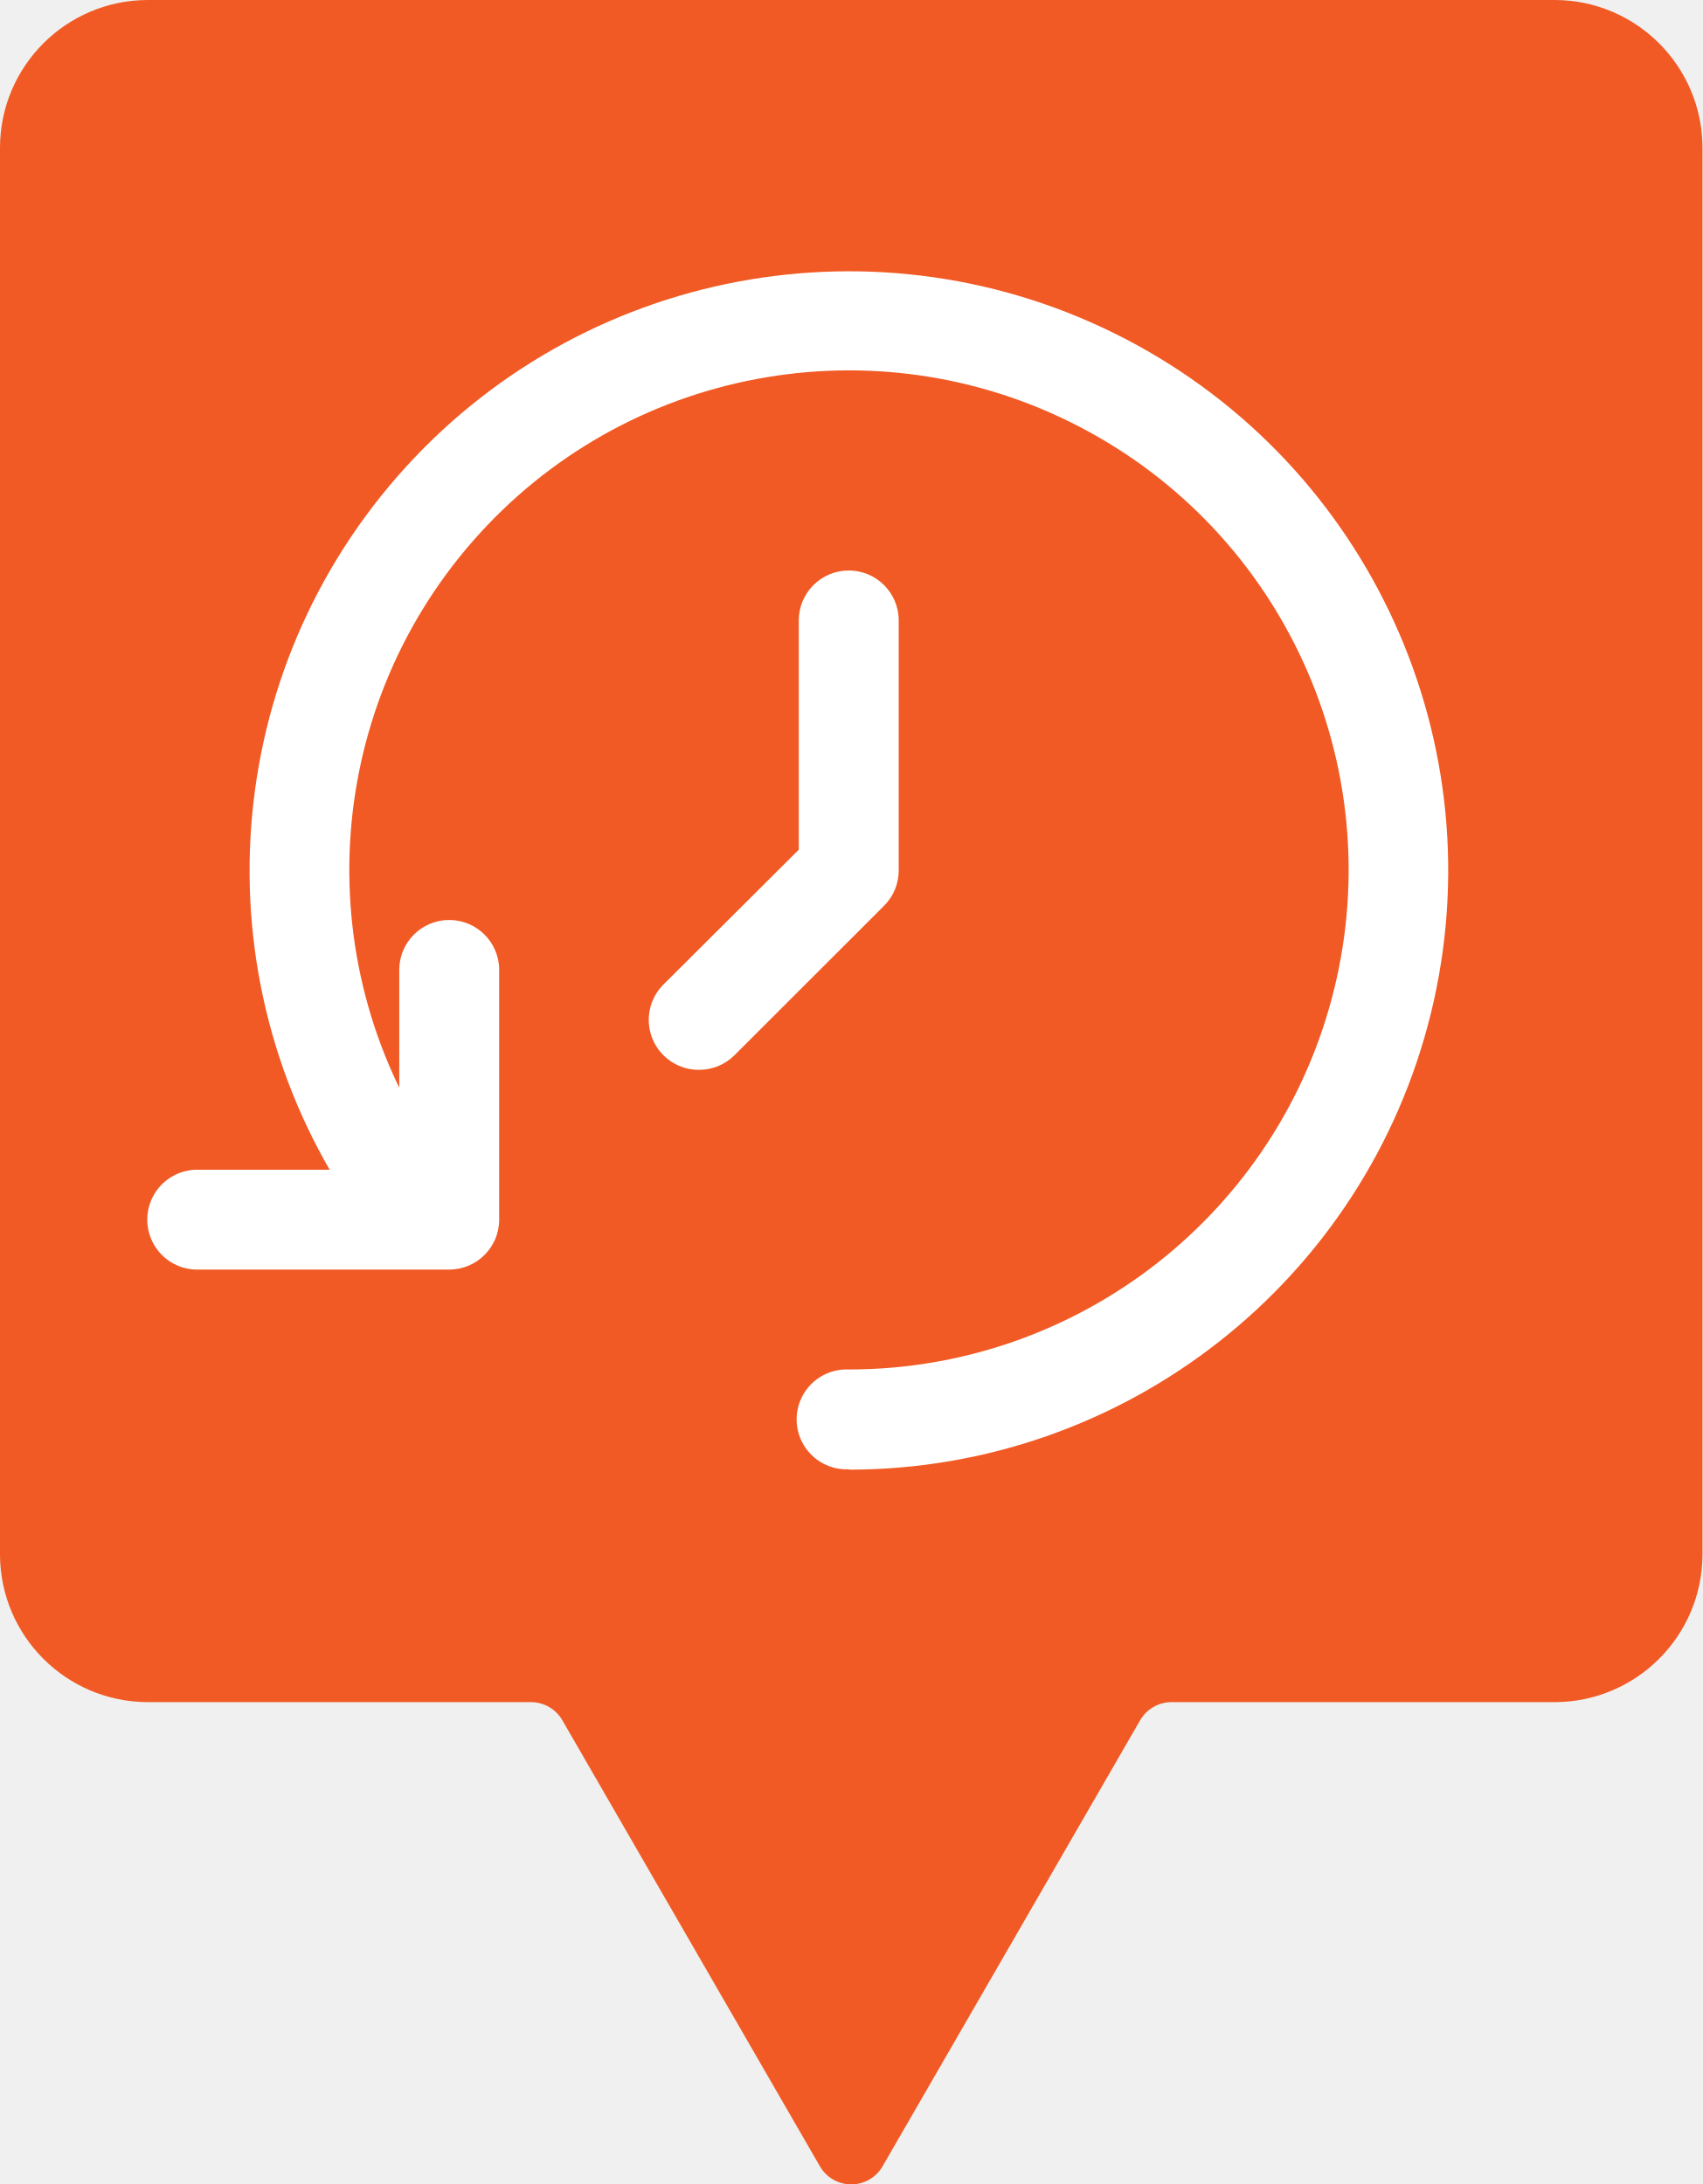
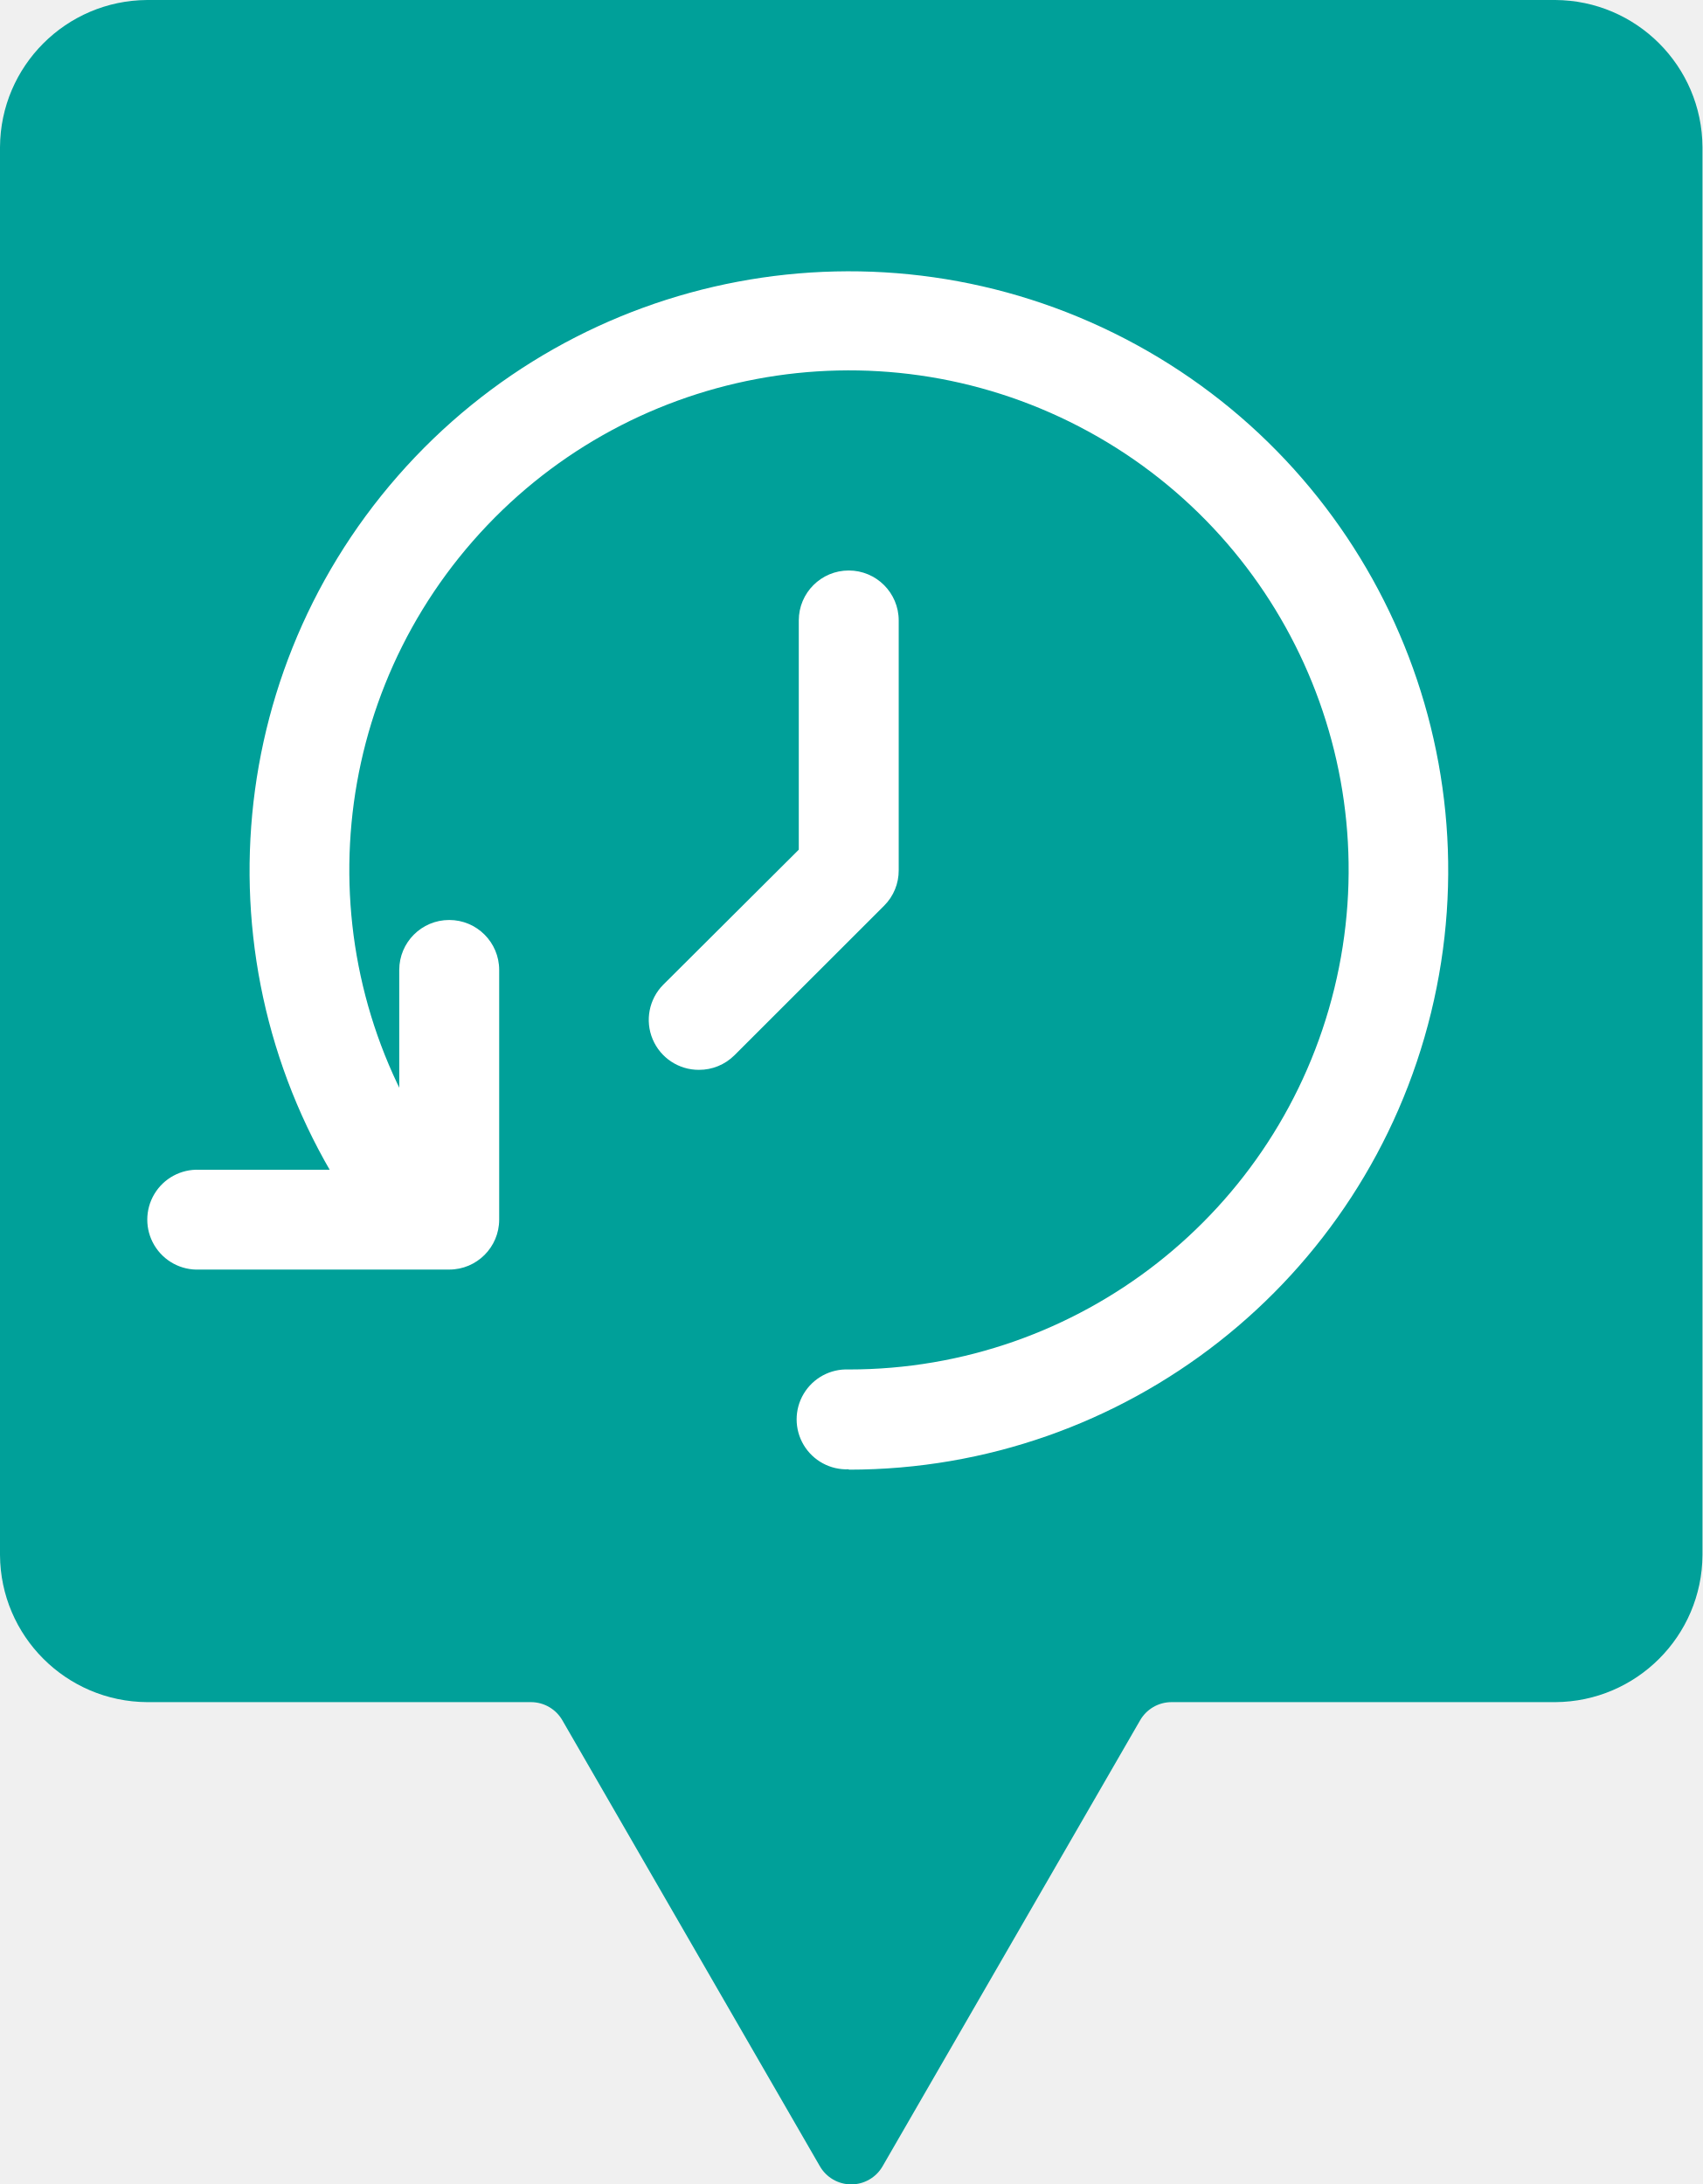
<svg xmlns="http://www.w3.org/2000/svg" viewBox="0 0 184 236.09">
  <defs>
-     <style>.cls-1{fill:#f15a24;}.cls-2{fill:#fff;}</style>
+     <style>.cls-1{fill:#00a099;}.cls-2{fill:#fff;}</style>
  </defs>
  <g id="Lager_2" data-name="Lager 2">
    <g id="Slow_down" data-name="Slow down">
      <path class="cls-1" d="M168.09,0H15.91A16,16,0,0,0,0,15.91V168.09A16,16,0,0,0,15.91,184h41.5a3.92,3.92,0,0,1,3.39,2l27.81,48.17a3.91,3.91,0,0,0,6.78,0L123.2,186a3.92,3.92,0,0,1,3.39-2h41.5A16,16,0,0,0,184,168.09V15.91A16,16,0,0,0,168.09,0Z" />
      <g id="Layer_2" data-name="Layer 2">
        <path class="cls-2" d="M91.73,158.83a5.4,5.4,0,1,1,0-10.79A54,54,0,1,0,47.58,125.1a5.41,5.41,0,0,1-8.83,6.24l0,0a64.77,64.77,0,1,1,53,27.53Z" />
        <path class="cls-2" d="M48.55,137.24h-27a5.4,5.4,0,1,1,0-10.79H43.15v-21.6a5.4,5.4,0,0,1,10.8,0v27A5.4,5.4,0,0,1,48.55,137.24Z" />
        <path class="cls-2" d="M75.54,115.65a5.4,5.4,0,0,1-3.86-9.2l0,0L86.33,91.85V67.07a5.4,5.4,0,0,1,10.8,0v27a5.36,5.36,0,0,1-1.57,3.83L79.37,114.08A5.4,5.4,0,0,1,75.54,115.65Z" />
      </g>
    </g>
  </g>
</svg>
